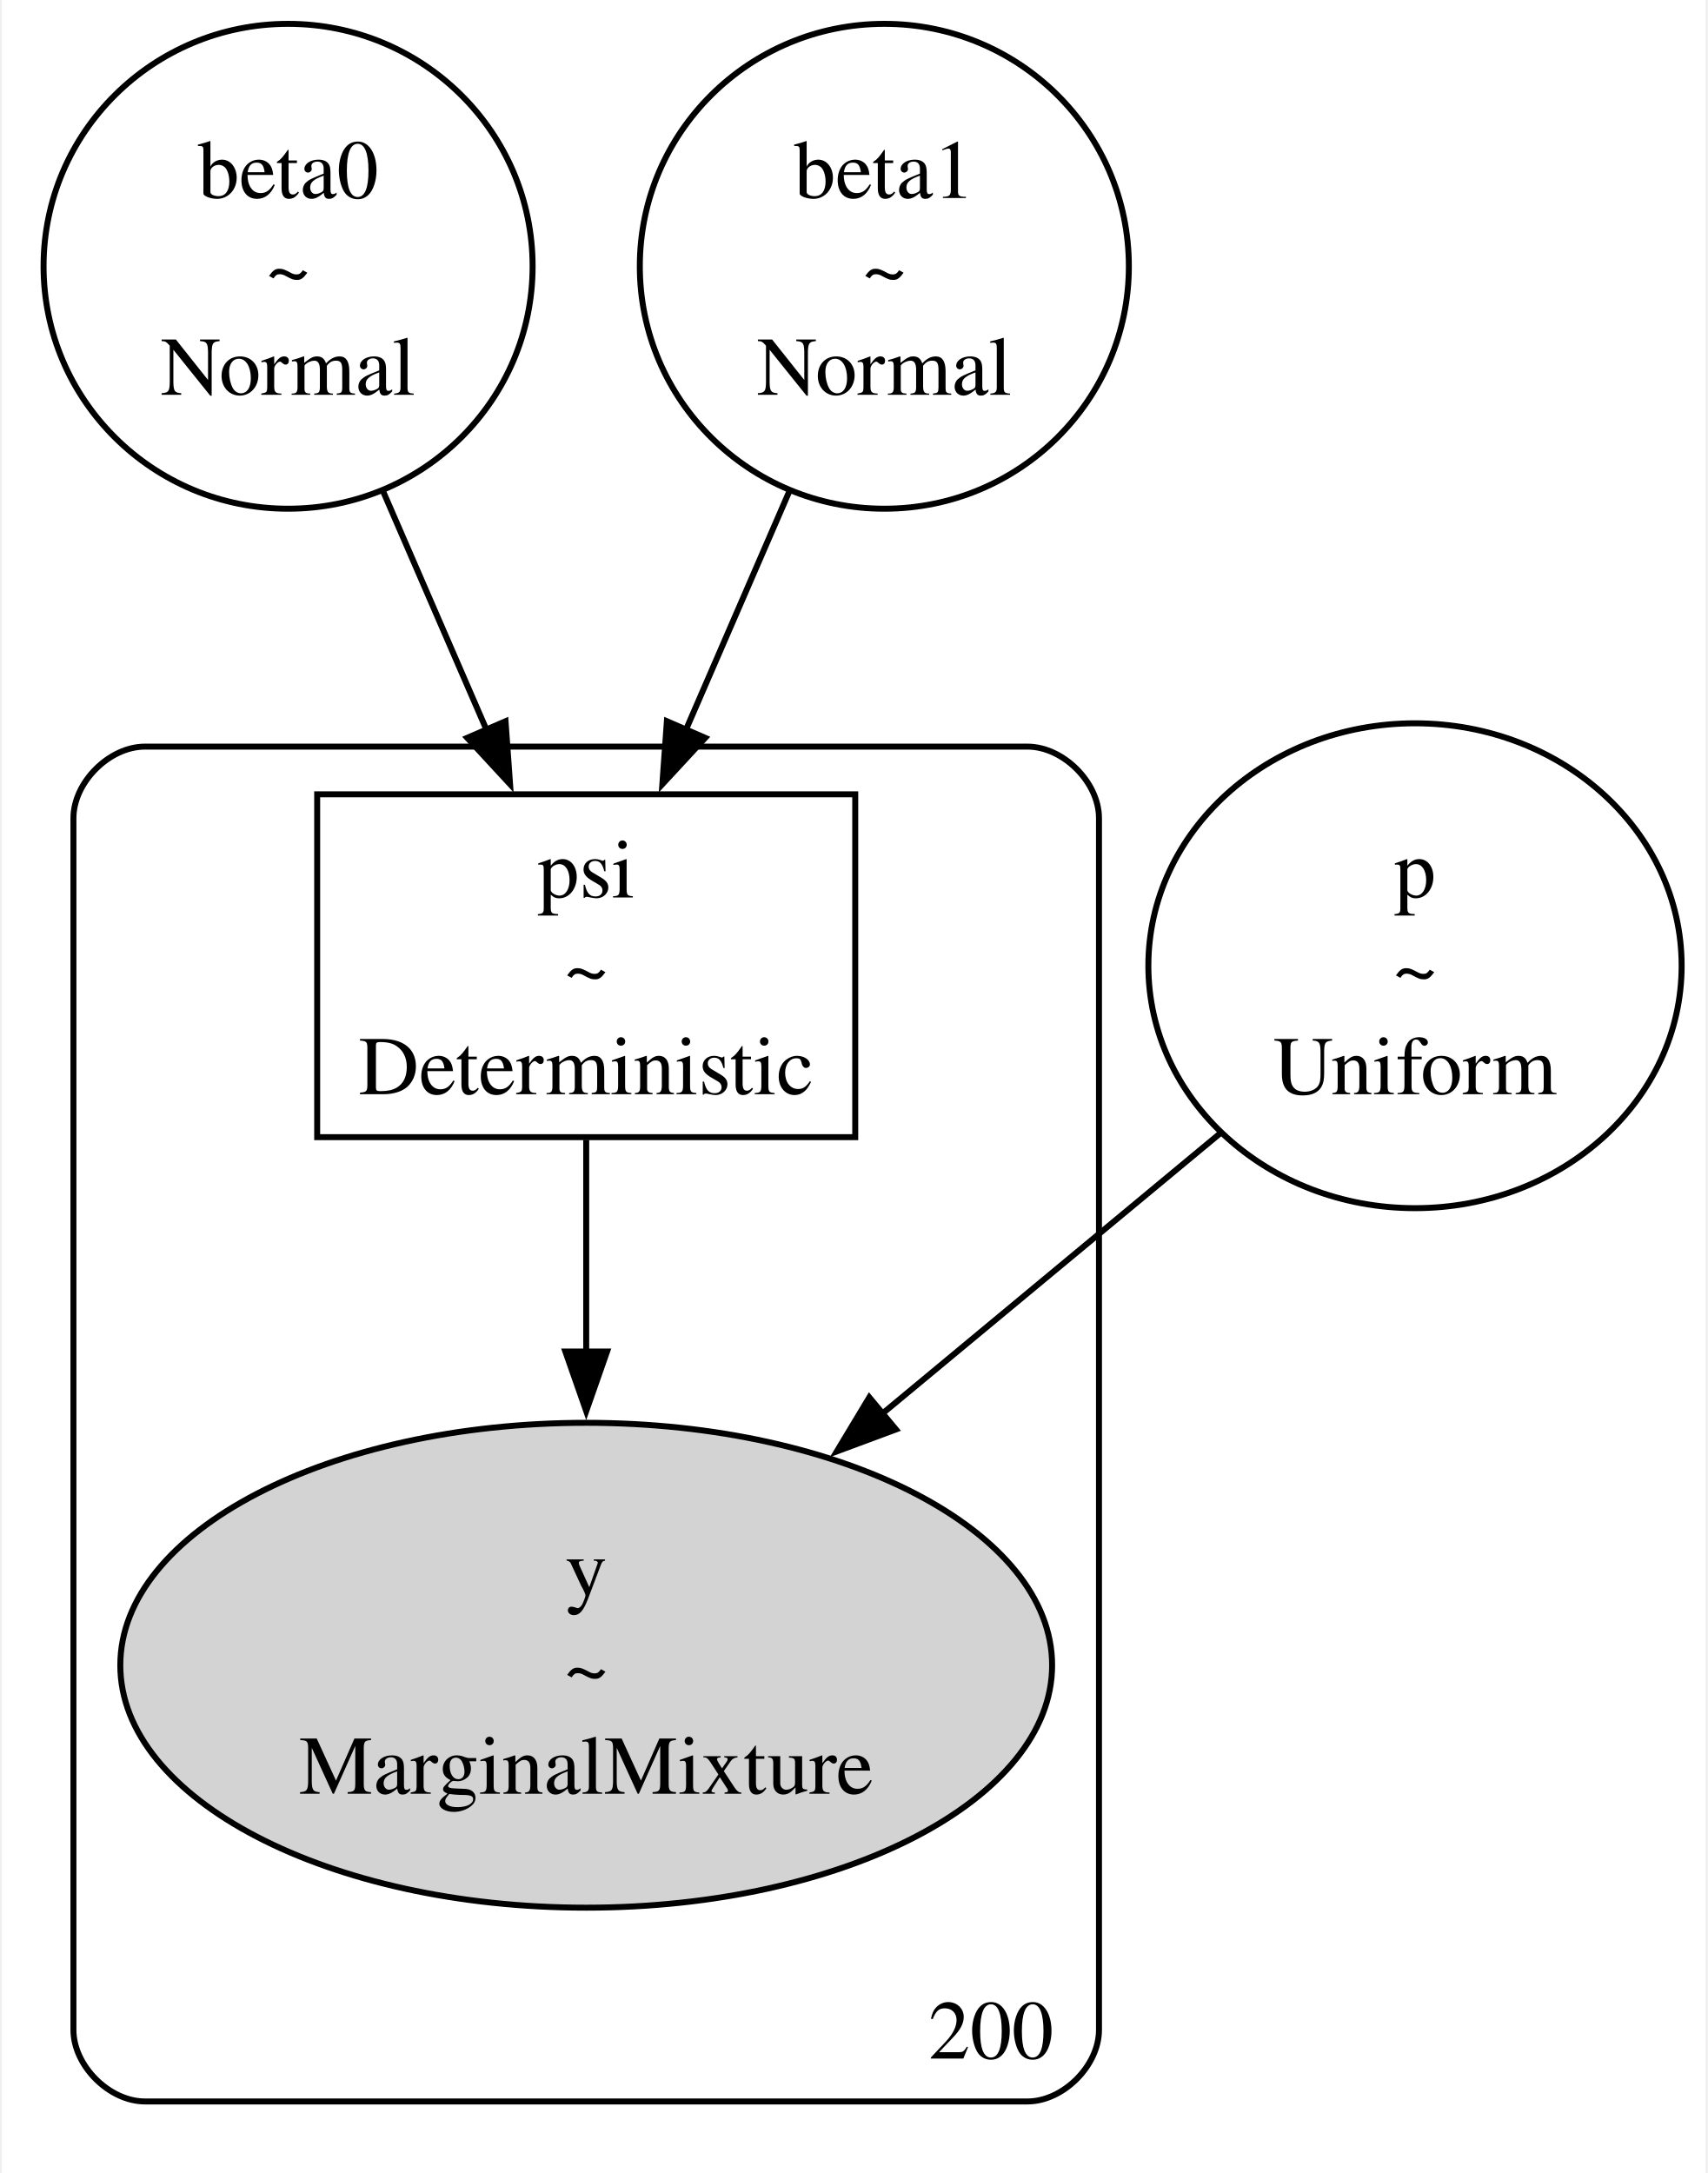
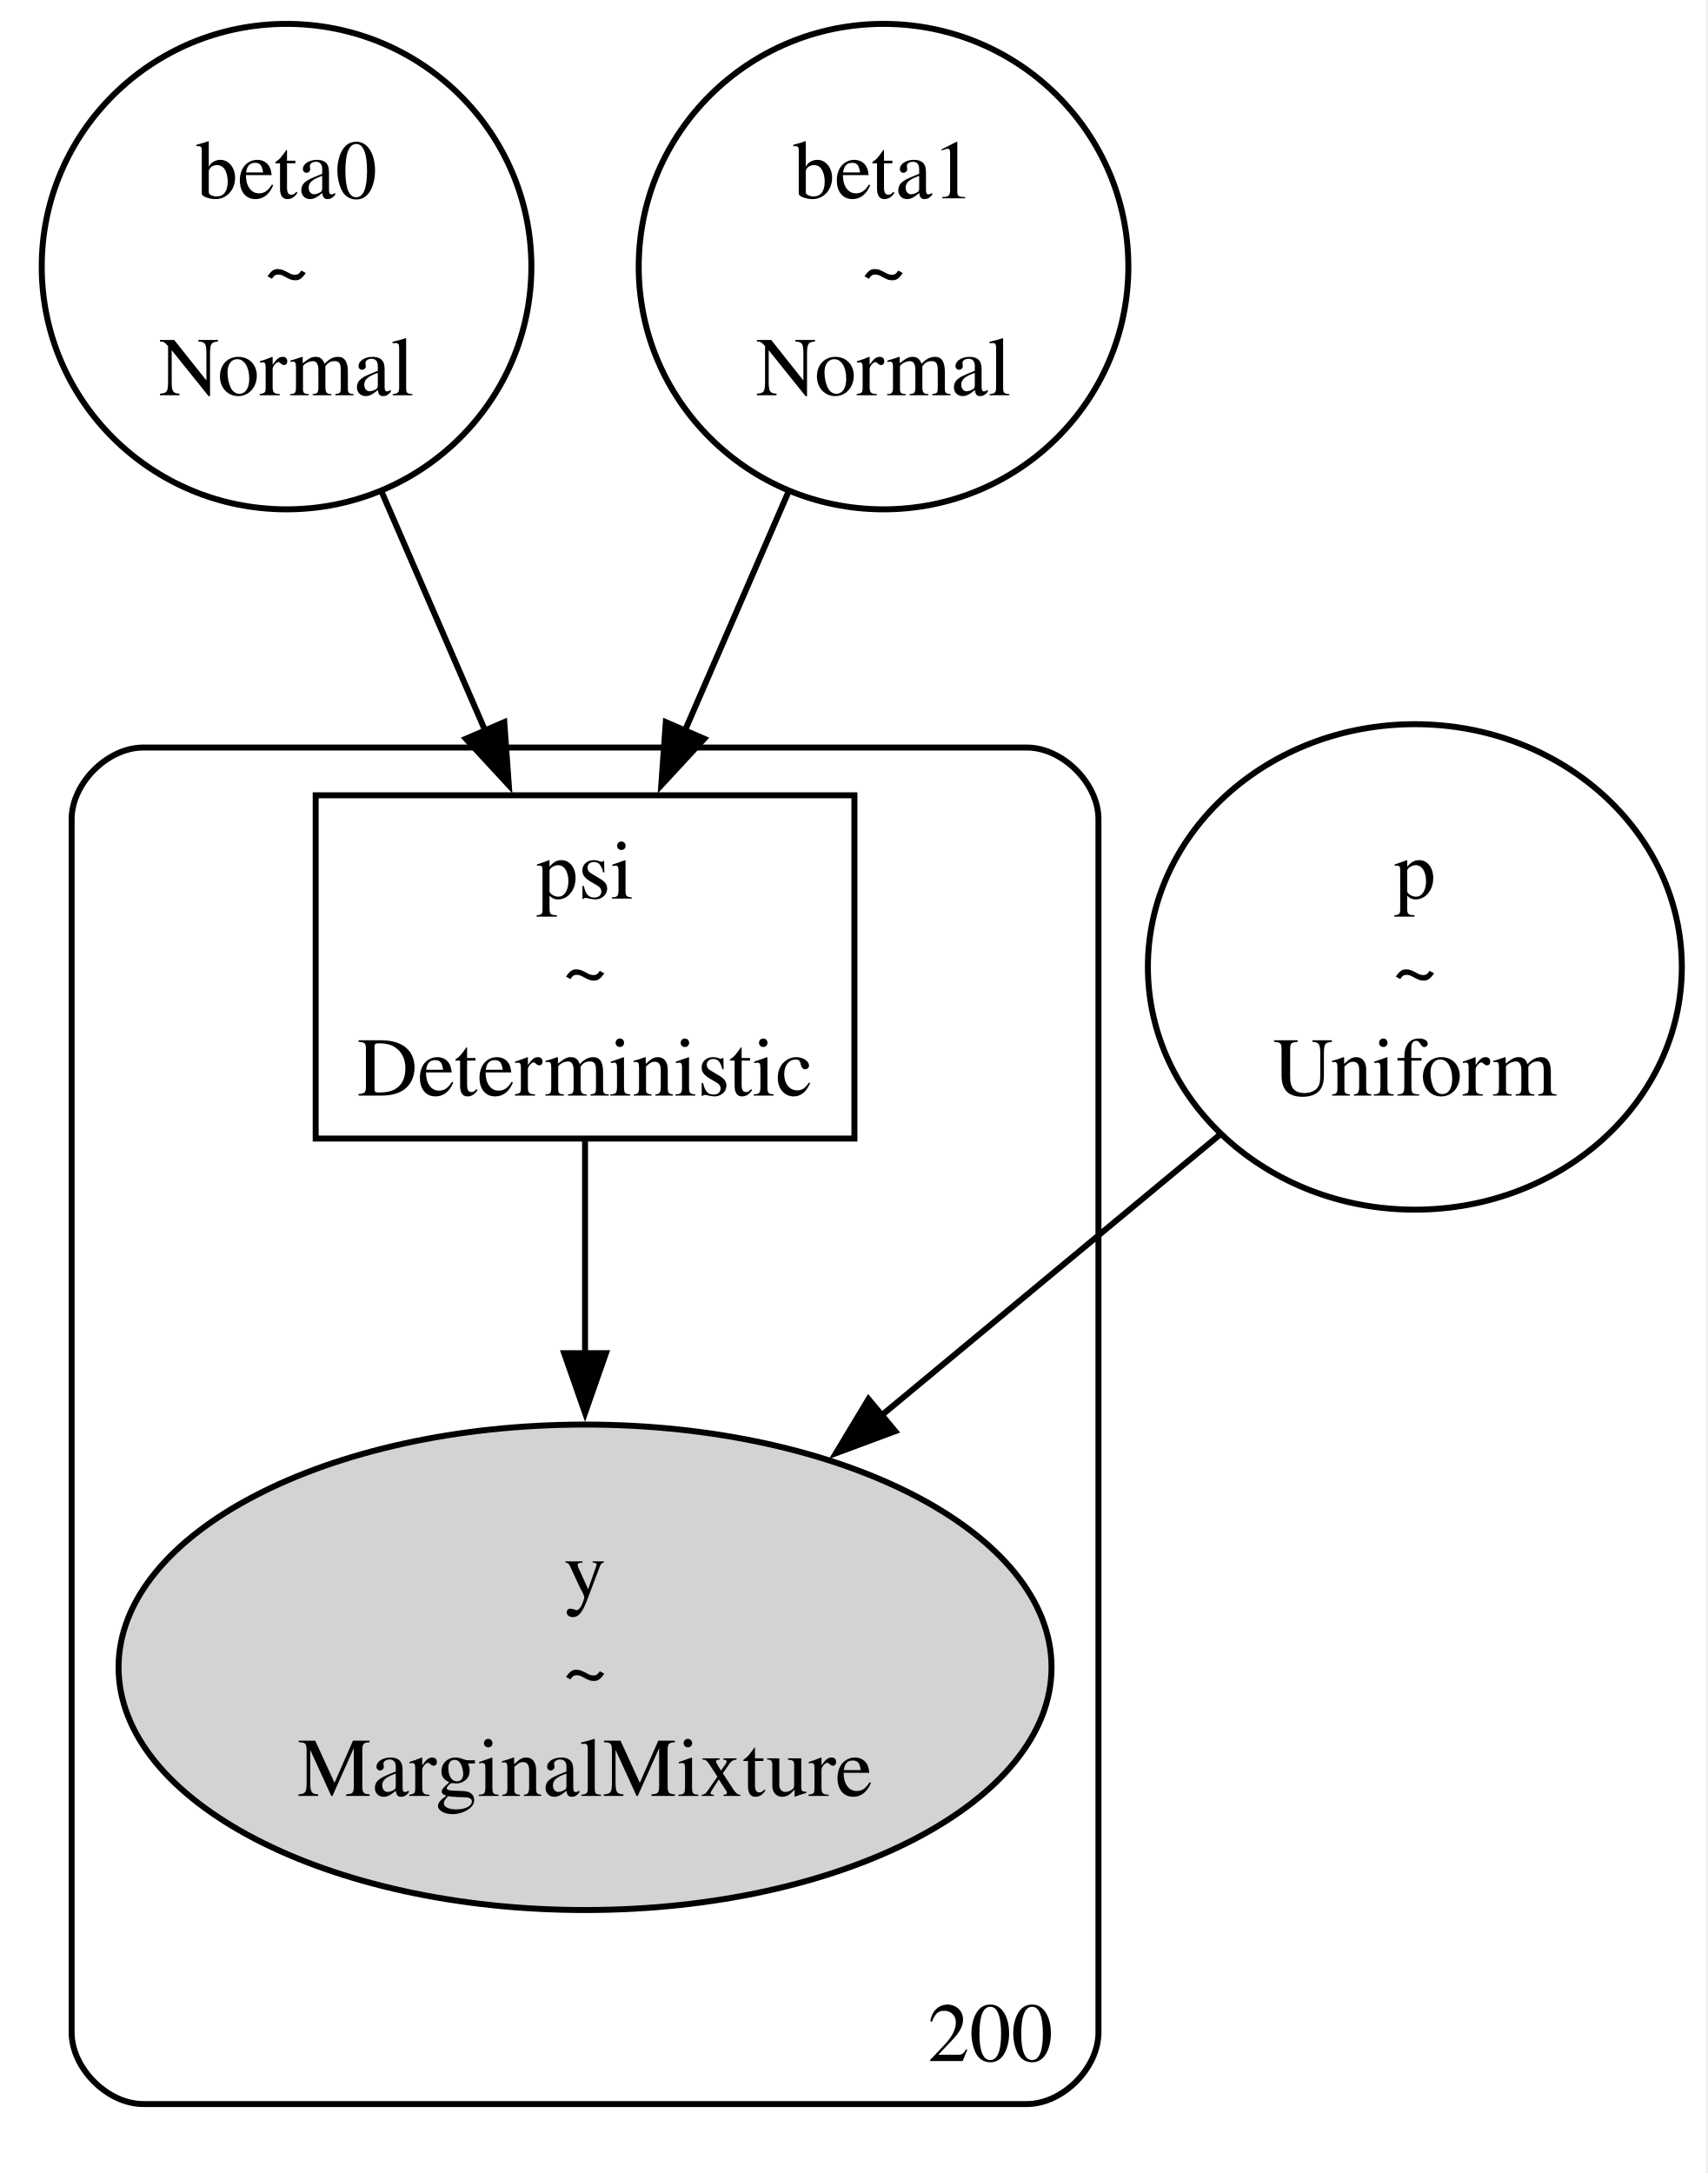
- <svg xmlns="http://www.w3.org/2000/svg" width="286pt" height="364pt" viewBox="0.00 0.00 285.72 364.45">
+ <svg xmlns="http://www.w3.org/2000/svg" width="286pt" height="364pt" viewBox="0.00 0.00 286.00 364.00">
  <g id="graph0" class="graph" transform="scale(1 1) rotate(0) translate(4 360.45)">
    <polygon fill="white" stroke="none" points="-4,4 -4,-360.45 281.72,-360.45 281.72,4 -4,4" />
    <g id="clust1" class="cluster">
      <path fill="none" stroke="black" d="M20,-8C20,-8 168,-8 168,-8 174,-8 180,-14 180,-20 180,-20 180,-223.23 180,-223.23 180,-229.23 174,-235.23 168,-235.23 168,-235.23 20,-235.23 20,-235.23 14,-235.23 8,-229.23 8,-223.23 8,-223.23 8,-20 8,-20 8,-14 14,-8 20,-8" />
-       <text text-anchor="middle" x="161.88" y="-15.2" font-family="Times,serif" font-size="14.00">200</text>
+       <text xml:space="preserve" text-anchor="middle" x="161.88" y="-15.2" font-family="Times,serif" font-size="14.00">200</text>
    </g>
    <g id="node1" class="node">
      <ellipse fill="none" stroke="black" cx="44" cy="-315.79" rx="41.01" ry="40.66" />
-       <text text-anchor="middle" x="44" y="-327.24" font-family="Times,serif" font-size="14.00">beta0</text>
-       <text text-anchor="middle" x="44" y="-310.74" font-family="Times,serif" font-size="14.00">~</text>
-       <text text-anchor="middle" x="44" y="-294.24" font-family="Times,serif" font-size="14.00">Normal</text>
+       <text xml:space="preserve" text-anchor="middle" x="44" y="-327.24" font-family="Times,serif" font-size="14.00">beta0</text>
+       <text xml:space="preserve" text-anchor="middle" x="44" y="-310.74" font-family="Times,serif" font-size="14.00">~</text>
+       <text xml:space="preserve" text-anchor="middle" x="44" y="-294.24" font-family="Times,serif" font-size="14.00">Normal</text>
    </g>
-     <g id="node4" class="node">
+     <g id="node5" class="node">
      <polygon fill="none" stroke="black" points="139.12,-227.23 48.88,-227.23 48.88,-169.73 139.12,-169.73 139.12,-227.23" />
-       <text text-anchor="middle" x="94" y="-209.93" font-family="Times,serif" font-size="14.00">psi</text>
-       <text text-anchor="middle" x="94" y="-193.43" font-family="Times,serif" font-size="14.00">~</text>
-       <text text-anchor="middle" x="94" y="-176.93" font-family="Times,serif" font-size="14.00">Deterministic</text>
+       <text xml:space="preserve" text-anchor="middle" x="94" y="-209.93" font-family="Times,serif" font-size="14.00">psi</text>
+       <text xml:space="preserve" text-anchor="middle" x="94" y="-193.43" font-family="Times,serif" font-size="14.00">~</text>
+       <text xml:space="preserve" text-anchor="middle" x="94" y="-176.93" font-family="Times,serif" font-size="14.00">Deterministic</text>
    </g>
    <g id="edge1" class="edge">
      <path fill="none" stroke="black" d="M59.96,-277.99C65.5,-265.22 71.72,-250.87 77.31,-237.97" />
      <polygon fill="black" stroke="black" points="80.47,-239.49 81.23,-228.92 74.04,-236.7 80.47,-239.49" />
    </g>
    <g id="node2" class="node">
      <ellipse fill="none" stroke="black" cx="233" cy="-198.48" rx="44.72" ry="40.66" />
-       <text text-anchor="middle" x="233" y="-209.93" font-family="Times,serif" font-size="14.00">p</text>
-       <text text-anchor="middle" x="233" y="-193.43" font-family="Times,serif" font-size="14.00">~</text>
-       <text text-anchor="middle" x="233" y="-176.93" font-family="Times,serif" font-size="14.00">Uniform</text>
+       <text xml:space="preserve" text-anchor="middle" x="233" y="-209.93" font-family="Times,serif" font-size="14.00">p</text>
+       <text xml:space="preserve" text-anchor="middle" x="233" y="-193.43" font-family="Times,serif" font-size="14.00">~</text>
+       <text xml:space="preserve" text-anchor="middle" x="233" y="-176.93" font-family="Times,serif" font-size="14.00">Uniform</text>
    </g>
-     <g id="node5" class="node">
+     <g id="node4" class="node">
      <ellipse fill="lightgrey" stroke="black" cx="94" cy="-81.16" rx="78.14" ry="40.66" />
-       <text text-anchor="middle" x="94" y="-92.61" font-family="Times,serif" font-size="14.00">y</text>
-       <text text-anchor="middle" x="94" y="-76.11" font-family="Times,serif" font-size="14.00">~</text>
-       <text text-anchor="middle" x="94" y="-59.61" font-family="Times,serif" font-size="14.00">MarginalMixture</text>
+       <text xml:space="preserve" text-anchor="middle" x="94" y="-92.61" font-family="Times,serif" font-size="14.00">y</text>
+       <text xml:space="preserve" text-anchor="middle" x="94" y="-76.11" font-family="Times,serif" font-size="14.00">~</text>
+       <text xml:space="preserve" text-anchor="middle" x="94" y="-59.61" font-family="Times,serif" font-size="14.00">MarginalMixture</text>
    </g>
-     <g id="edge4" class="edge">
+     <g id="edge3" class="edge">
      <path fill="none" stroke="black" d="M200.41,-170.44C183.51,-156.42 162.5,-138.99 143.63,-123.33" />
      <polygon fill="black" stroke="black" points="145.95,-120.71 136.02,-117.02 141.48,-126.09 145.95,-120.71" />
    </g>
    <g id="node3" class="node">
      <ellipse fill="none" stroke="black" cx="144" cy="-315.79" rx="41.01" ry="40.66" />
-       <text text-anchor="middle" x="144" y="-327.24" font-family="Times,serif" font-size="14.00">beta1</text>
-       <text text-anchor="middle" x="144" y="-310.74" font-family="Times,serif" font-size="14.00">~</text>
-       <text text-anchor="middle" x="144" y="-294.24" font-family="Times,serif" font-size="14.00">Normal</text>
+       <text xml:space="preserve" text-anchor="middle" x="144" y="-327.24" font-family="Times,serif" font-size="14.00">beta1</text>
+       <text xml:space="preserve" text-anchor="middle" x="144" y="-310.74" font-family="Times,serif" font-size="14.00">~</text>
+       <text xml:space="preserve" text-anchor="middle" x="144" y="-294.24" font-family="Times,serif" font-size="14.00">Normal</text>
    </g>
    <g id="edge2" class="edge">
      <path fill="none" stroke="black" d="M128.04,-277.99C122.5,-265.22 116.28,-250.87 110.69,-237.97" />
      <polygon fill="black" stroke="black" points="113.96,-236.7 106.77,-228.92 107.53,-239.49 113.96,-236.7" />
    </g>
-     <g id="edge3" class="edge">
+     <g id="edge4" class="edge">
      <path fill="none" stroke="black" d="M94,-169.27C94,-158.44 94,-145.73 94,-133.41" />
      <polygon fill="black" stroke="black" points="97.5,-133.78 94,-123.78 90.5,-133.78 97.5,-133.78" />
    </g>
  </g>
</svg>
